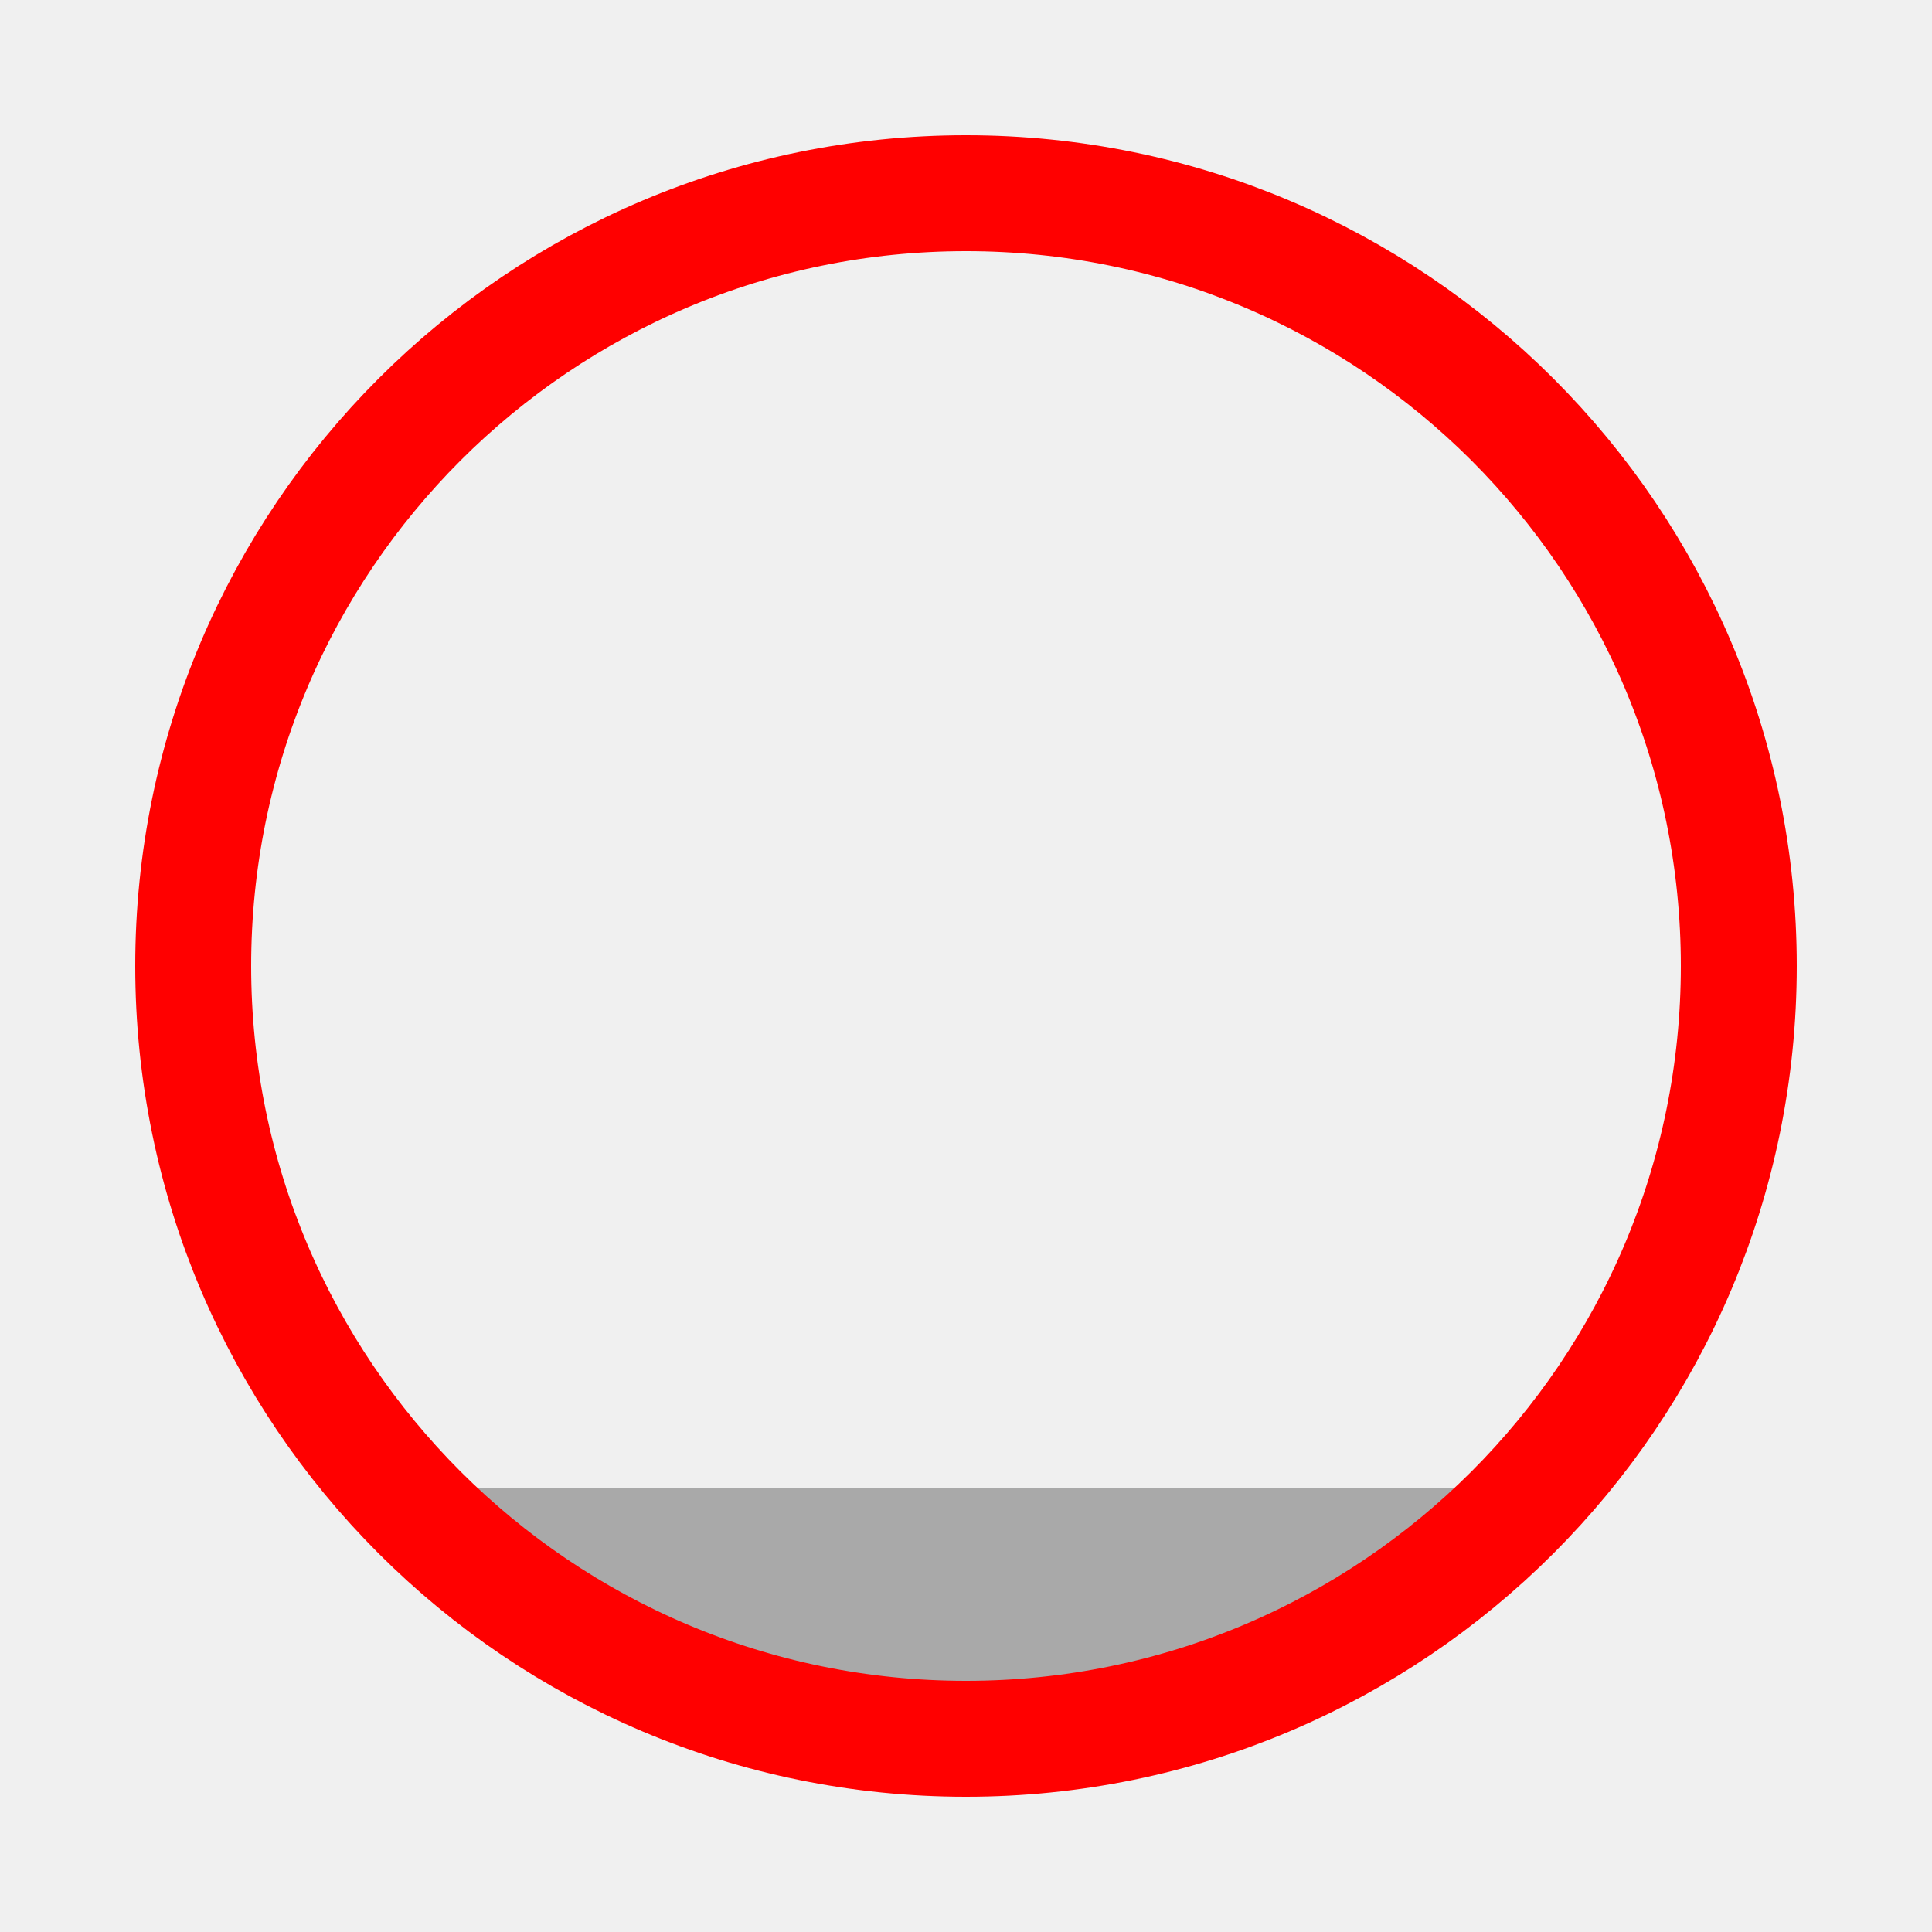
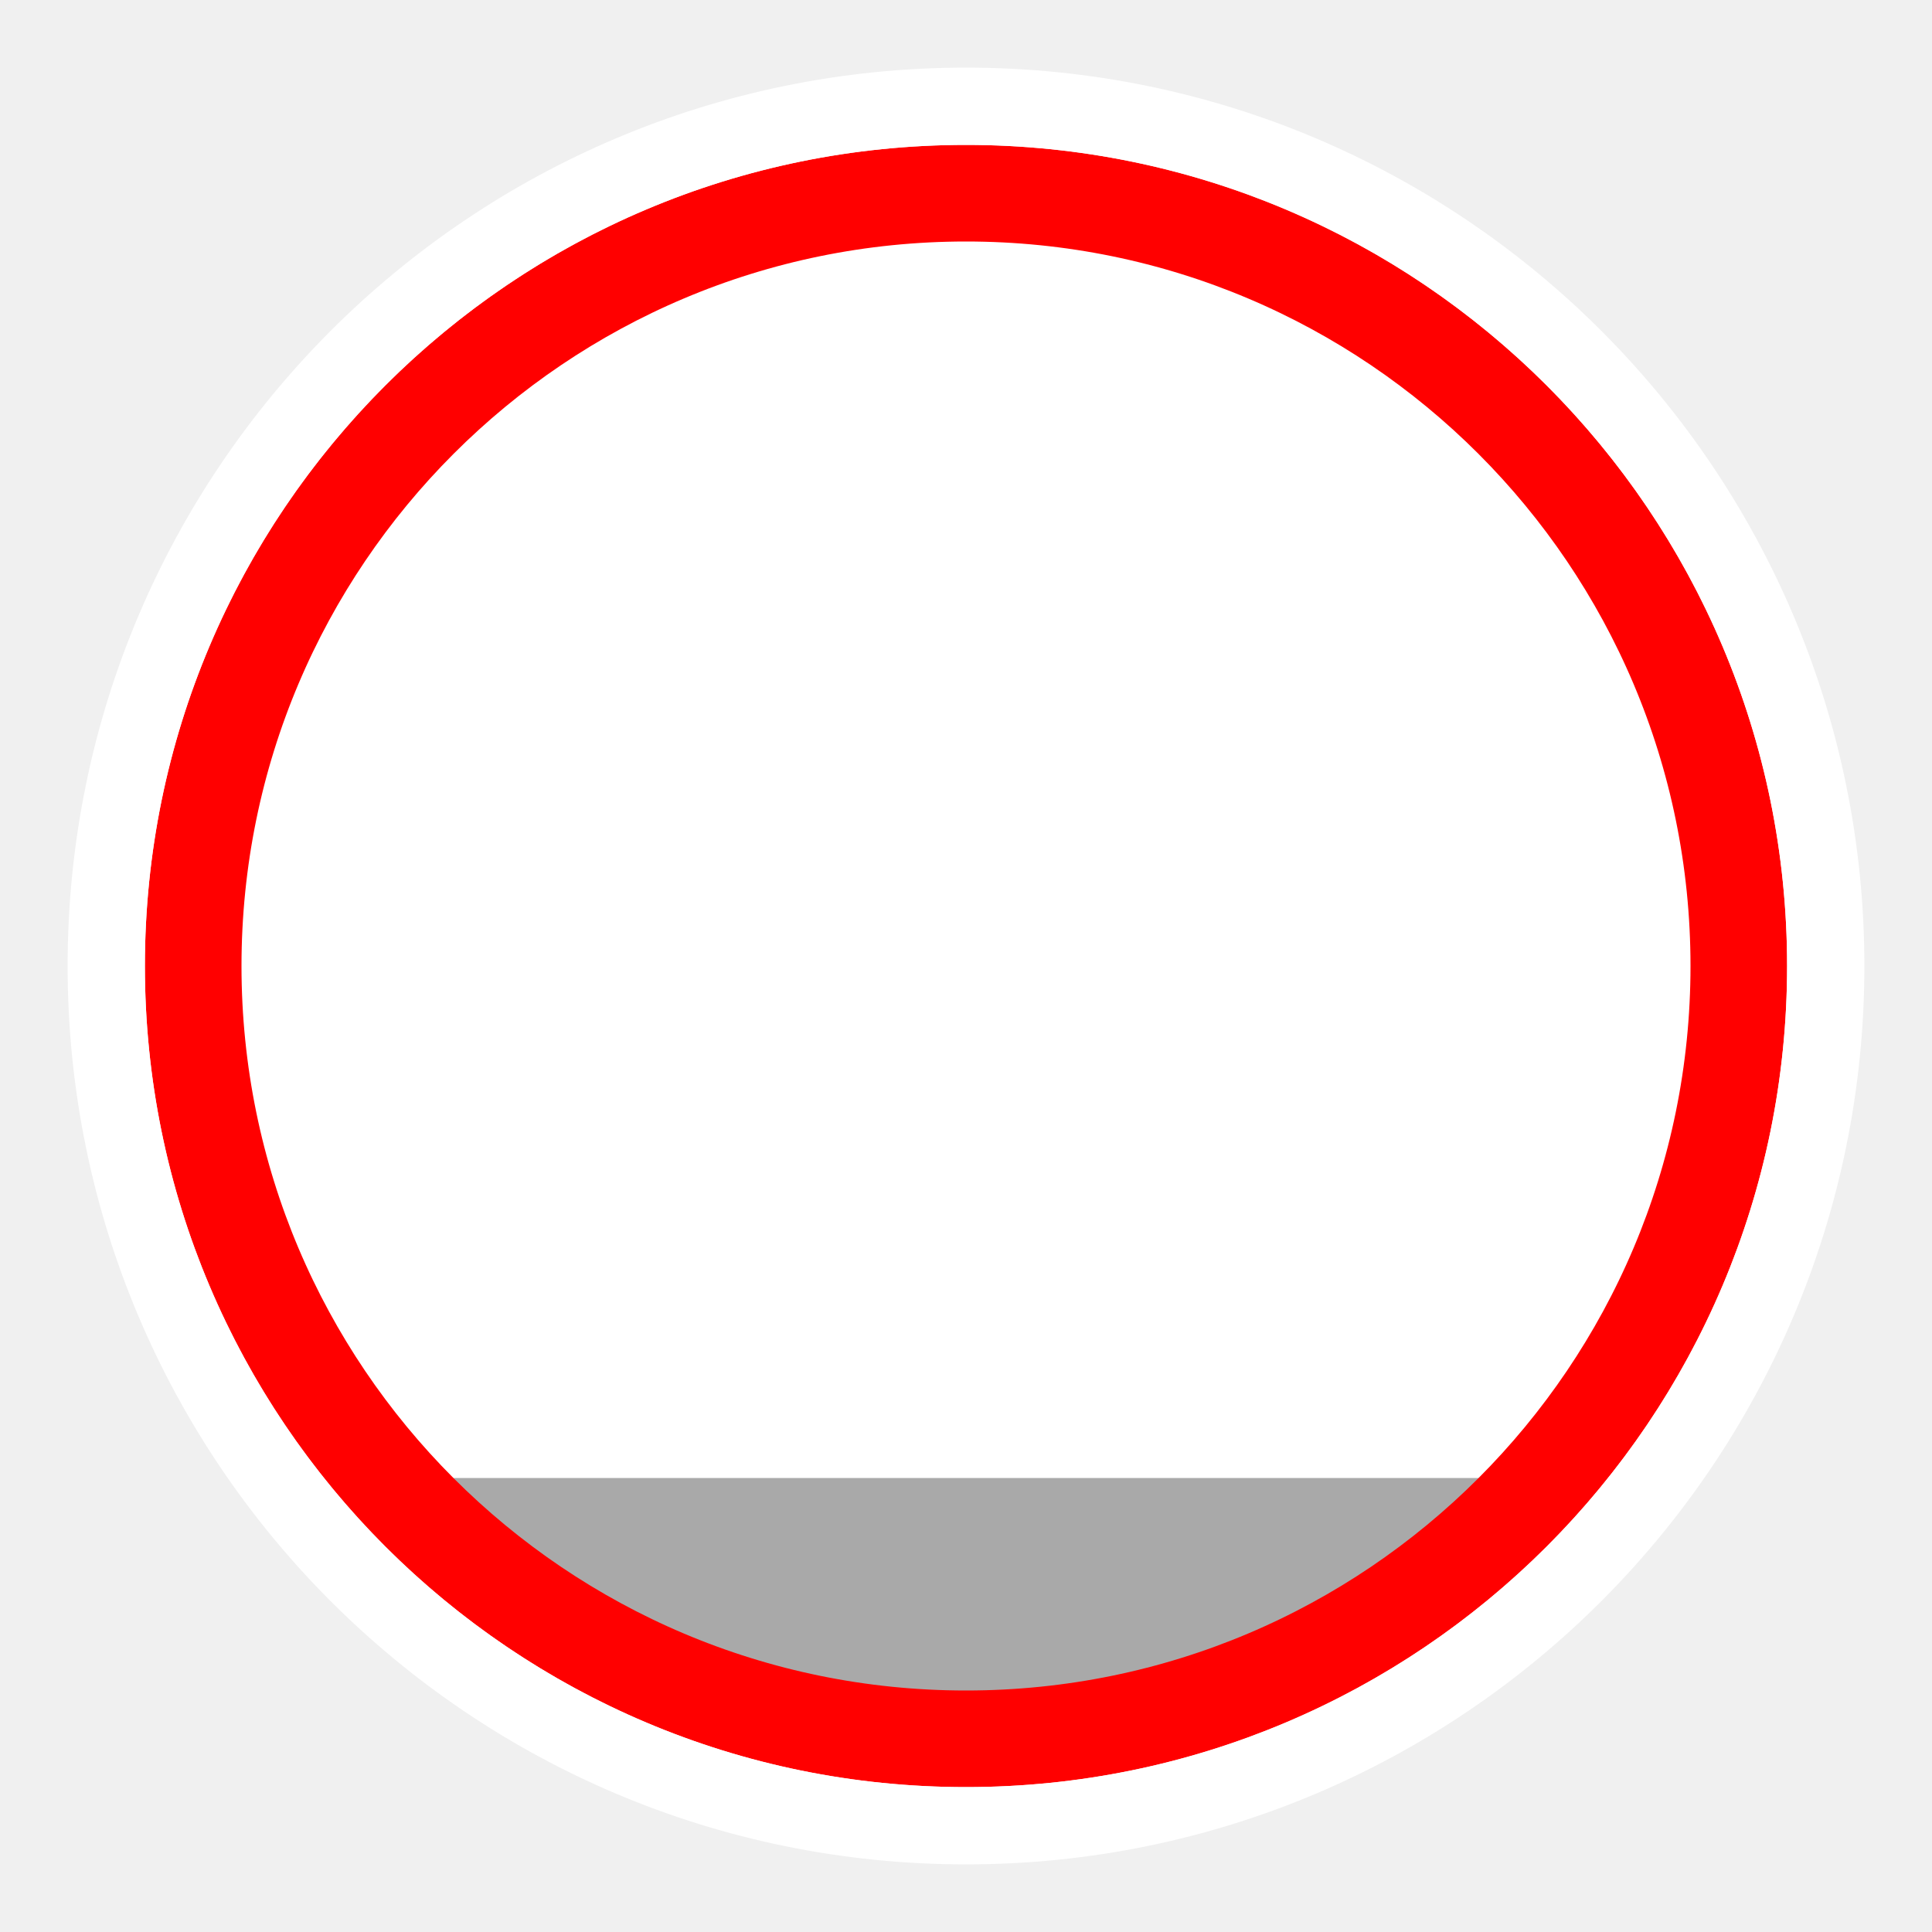
- <svg xmlns="http://www.w3.org/2000/svg" viewBox="0 0 100 100">
-   <g stroke="red" stroke-width="6">
-     <path d="M 20 77  A 40 40 0 0 0 80 77" fill="darkgray" stroke="none" />
-     <circle cx="50" cy="50" fill="none" r="40" />
+ <svg xmlns="http://www.w3.org/2000/svg" viewBox="-100 -100 200 200">
+   <g stroke="red">
+     <circle fill="white" r="80" stroke="none" />
+     <path d="M -60 53  A 80 80 0 0 0 60 53" fill="darkgray" stroke="none" />
+     <circle fill="none" r="80" stroke-width="10" />
+     <circle fill="none" r="89" stroke="white" stroke-width="8" />
  </g>
</svg>
